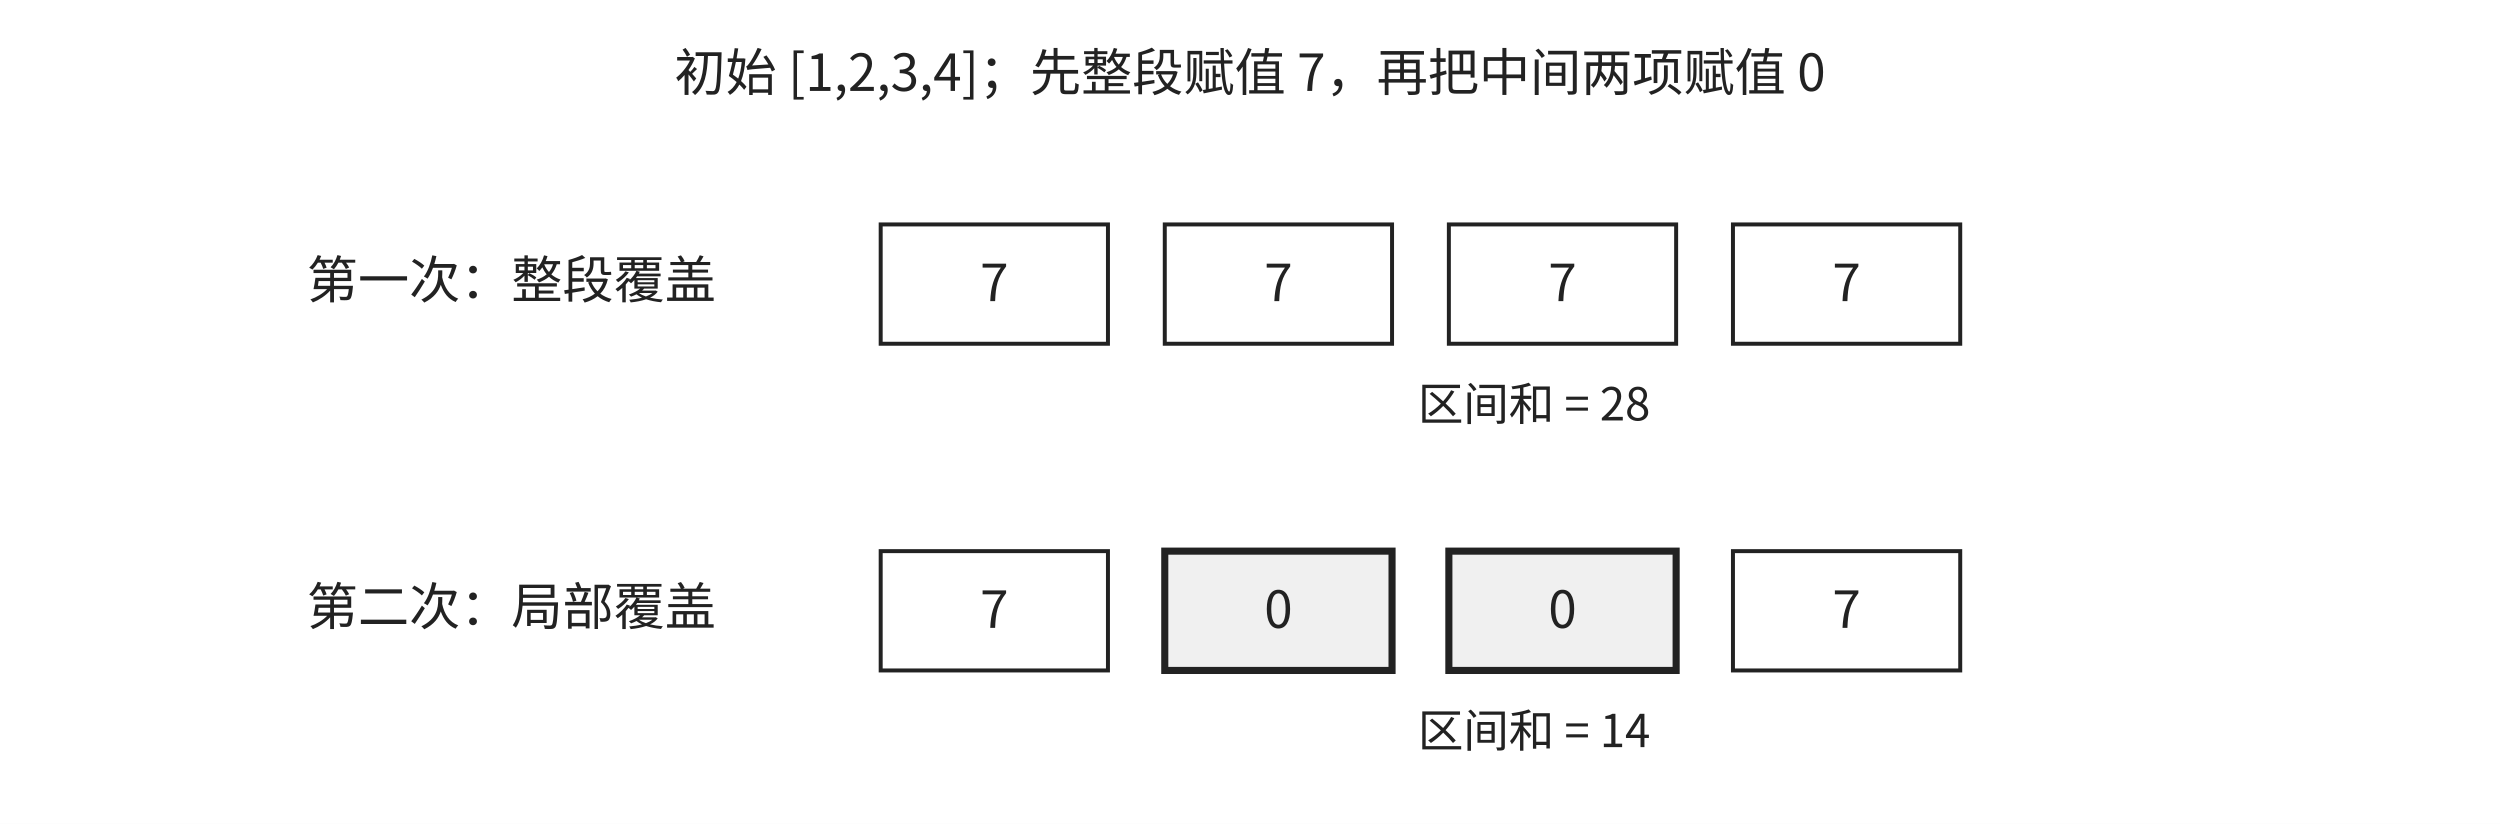
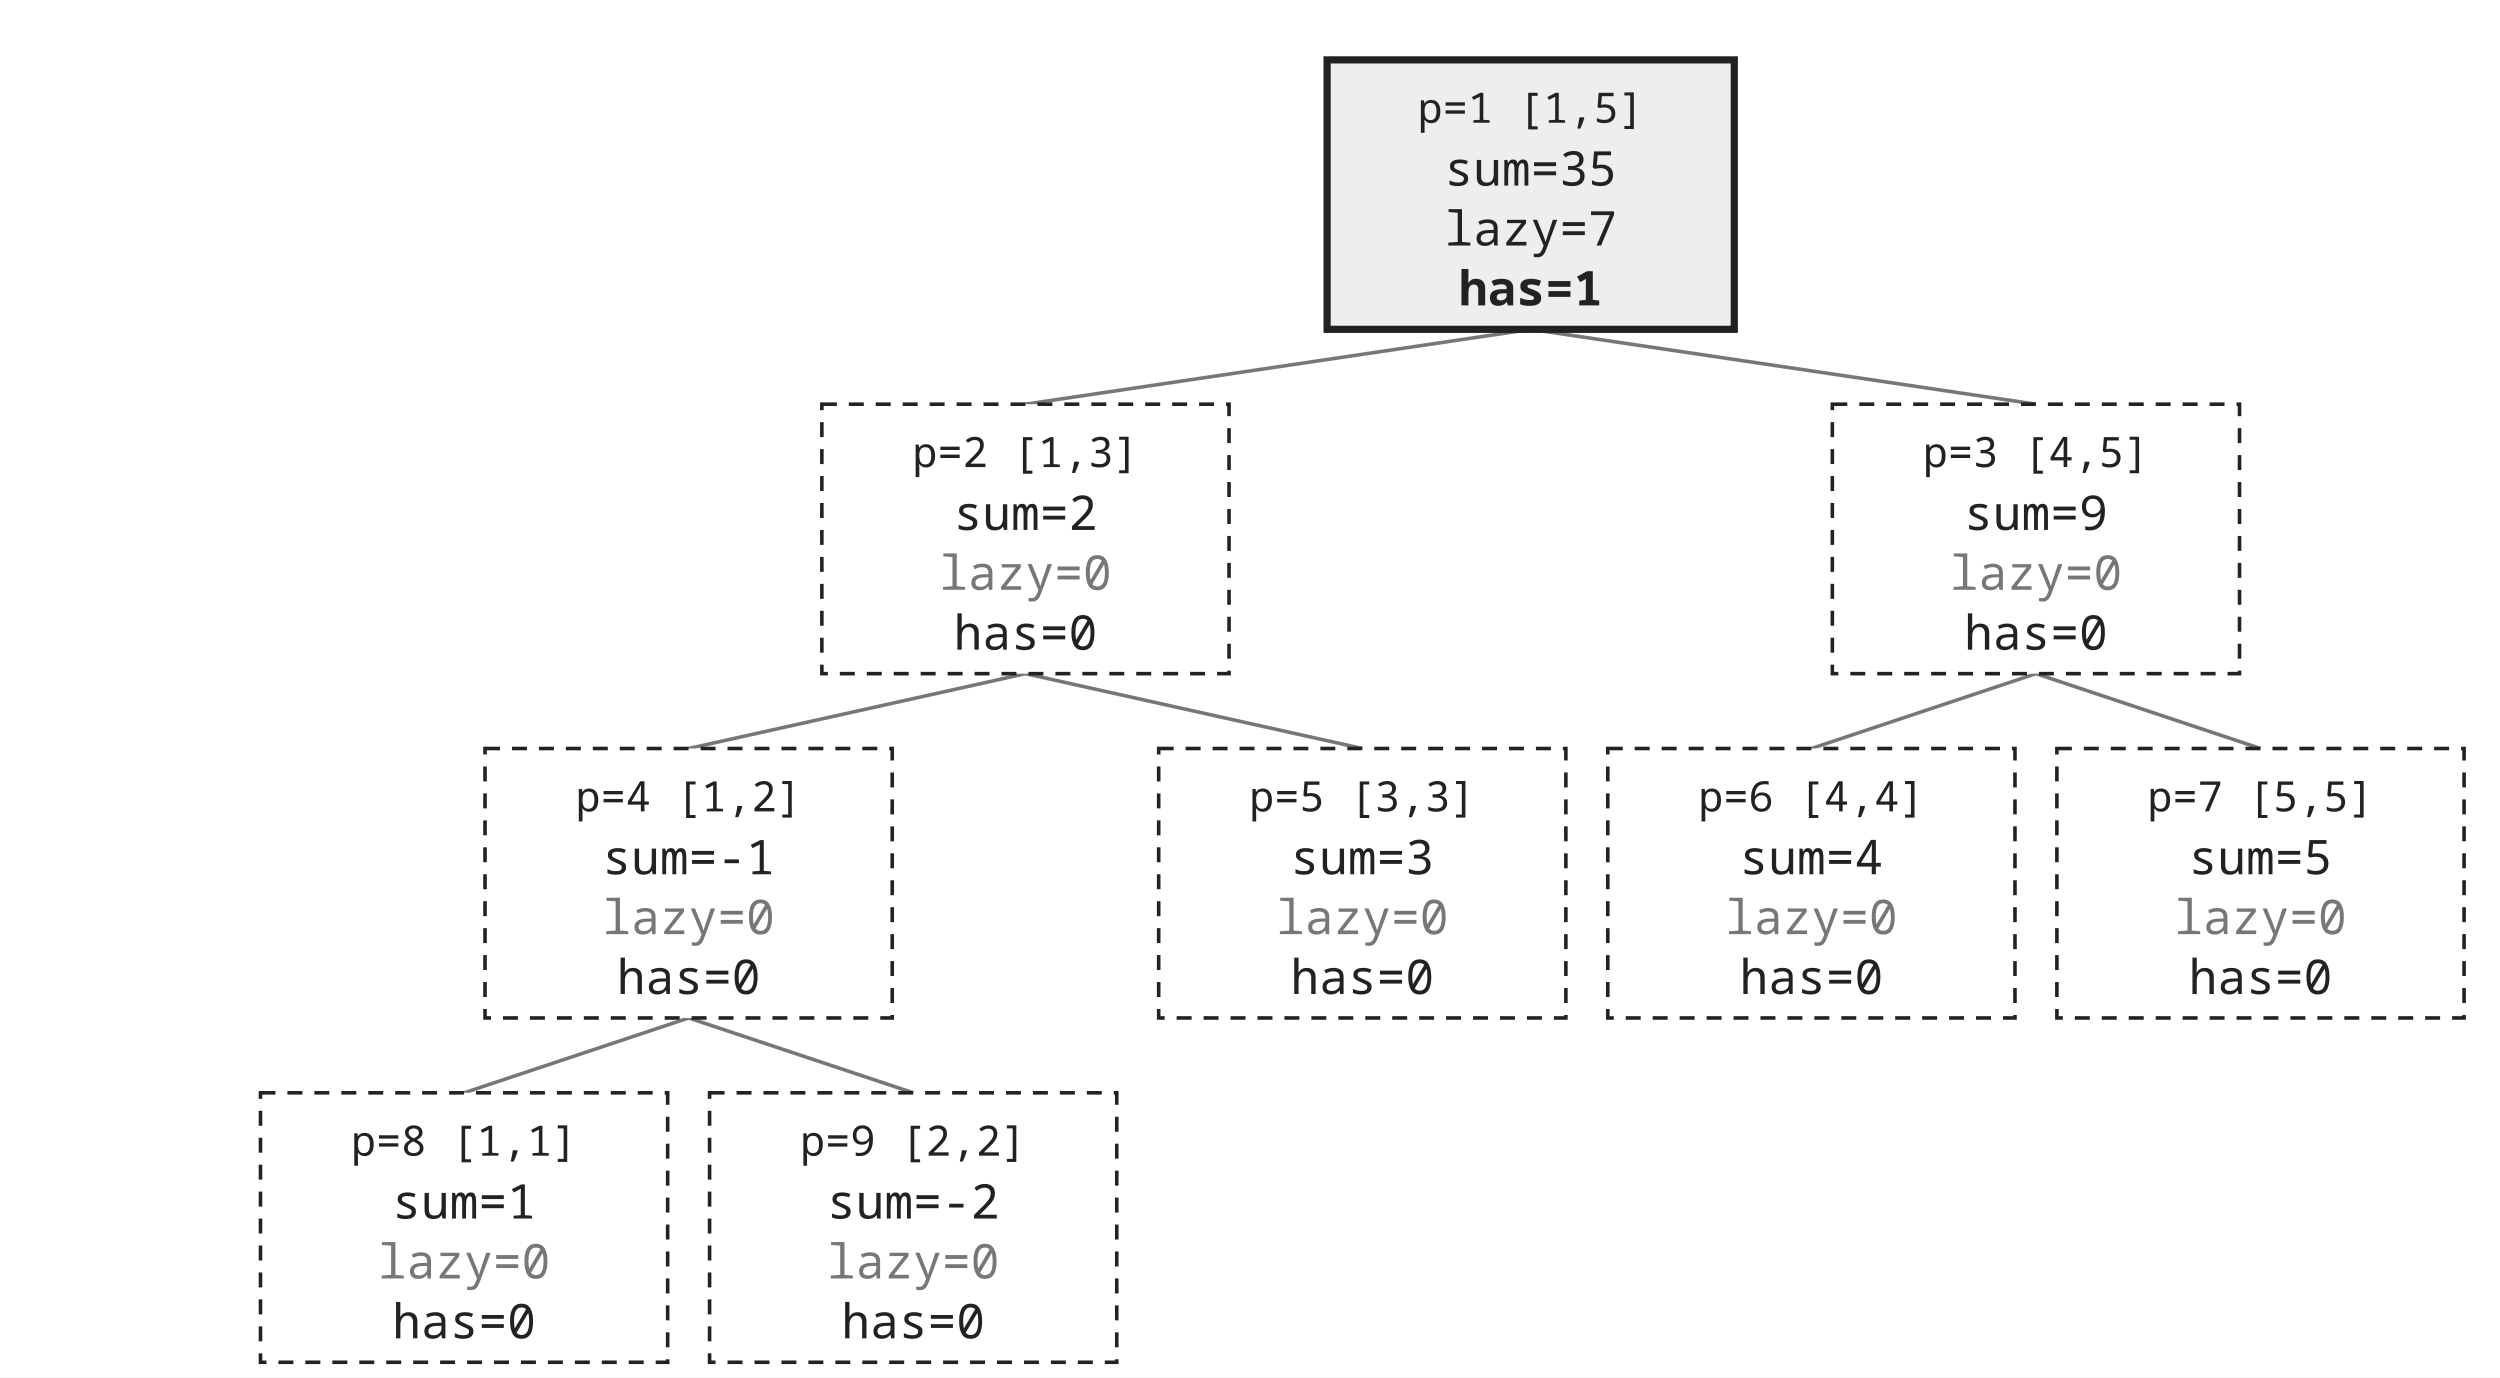
- <svg xmlns="http://www.w3.org/2000/svg" width="880" height="290" viewBox="0 0 880 290" role="img" aria-labelledby="title desc">
+ <svg xmlns="http://www.w3.org/2000/svg" width="835" height="460" viewBox="0 0 835 460" role="img" aria-labelledby="title desc">
  <rect width="100%" height="100%" fill="white" />
-   <g font-family="Noto Sans CJK SC, sans-serif" font-size="18" fill="#222222" stroke="#222222" stroke-width="1.4">
-     <text x="440" y="32" font-size="18" text-anchor="middle" stroke="none">初始 [1,2,3,4]；先整段赋值 7，再把中间两项赋值 0</text>
-     <text x="180" y="105" font-size="18" text-anchor="middle" stroke="none">第一次：整段覆盖</text>
-     <rect x="310.0" y="79.0" width="80" height="42" fill="white" stroke-width="1.4" />
-     <text x="350" y="106" font-size="18" text-anchor="middle" stroke="none">7</text>
-     <rect x="410.0" y="79.0" width="80" height="42" fill="white" stroke-width="1.4" />
-     <text x="450" y="106" font-size="18" text-anchor="middle" stroke="none">7</text>
-     <rect x="510.0" y="79.0" width="80" height="42" fill="white" stroke-width="1.4" />
-     <text x="550" y="106" font-size="18" text-anchor="middle" stroke="none">7</text>
-     <rect x="610.0" y="79.0" width="80" height="42" fill="white" stroke-width="1.4" />
-     <text x="650" y="106" font-size="18" text-anchor="middle" stroke="none">7</text>
-     <text x="540" y="148" font-size="16" text-anchor="middle" stroke="none">区间和 = 28</text>
-     <text x="180" y="220" font-size="18" text-anchor="middle" stroke="none">第二次：局部覆盖</text>
-     <rect x="310.0" y="194.0" width="80" height="42" fill="white" stroke-width="1.4" />
-     <text x="350" y="221" font-size="18" text-anchor="middle" stroke="none">7</text>
-     <rect x="410.0" y="194.0" width="80" height="42" fill="#f0f0f0" stroke-width="2.5" />
-     <text x="450" y="221" font-size="18" text-anchor="middle" stroke="none">0</text>
-     <rect x="510.0" y="194.0" width="80" height="42" fill="#f0f0f0" stroke-width="2.5" />
-     <text x="550" y="221" font-size="18" text-anchor="middle" stroke="none">0</text>
-     <rect x="610.0" y="194.0" width="80" height="42" fill="white" stroke-width="1.4" />
-     <text x="650" y="221" font-size="18" text-anchor="middle" stroke="none">7</text>
-     <text x="540" y="263" font-size="16" text-anchor="middle" stroke="none">区间和 = 14</text>
+   <g font-family="Noto Sans Mono,monospace">
+     <path d="M230,340 L155,365" stroke="#777777" stroke-width="1.2" fill="none" />
+     <path d="M230,340 L305,365" stroke="#777777" stroke-width="1.2" fill="none" />
+     <path d="M342.5,225 L230,250" stroke="#777777" stroke-width="1.2" fill="none" />
+     <path d="M342.5,225 L455,250" stroke="#777777" stroke-width="1.2" fill="none" />
+     <path d="M680,225 L605,250" stroke="#777777" stroke-width="1.2" fill="none" />
+     <path d="M680,225 L755,250" stroke="#777777" stroke-width="1.2" fill="none" />
+     <path d="M511.25,110 L342.5,135" stroke="#777777" stroke-width="1.2" fill="none" />
+     <path d="M511.25,110 L680,135" stroke="#777777" stroke-width="1.2" fill="none" />
+     <rect x="443.25" y="20" width="136" height="90" fill="#eeeeee" stroke="#222222" stroke-width="2.4" />
+     <text x="511.25" y="41" text-anchor="middle" font-size="14" fill="#222222" font-weight="400">p=1 [1,5]</text>
+     <text x="511.25" y="62" text-anchor="middle" font-size="16" fill="#222222" font-weight="400">sum=35</text>
+     <text x="511.25" y="82" text-anchor="middle" font-size="16" fill="#222222" font-weight="400">lazy=7</text>
+     <text x="511.25" y="102" text-anchor="middle" font-size="16" fill="#222222" font-weight="700">has=1</text>
+     <rect x="274.5" y="135" width="136" height="90" fill="white" stroke="#222222" stroke-width="1.2" stroke-dasharray="5 4" />
+     <text x="342.5" y="156" text-anchor="middle" font-size="14" fill="#222222" font-weight="400">p=2 [1,3]</text>
+     <text x="342.5" y="177" text-anchor="middle" font-size="16" fill="#222222" font-weight="400">sum=2</text>
+     <text x="342.5" y="197" text-anchor="middle" font-size="16" fill="#777777" font-weight="400">lazy=0</text>
+     <text x="342.5" y="217" text-anchor="middle" font-size="16" fill="#222222" font-weight="400">has=0</text>
+     <rect x="162" y="250" width="136" height="90" fill="white" stroke="#222222" stroke-width="1.2" stroke-dasharray="5 4" />
+     <text x="230" y="271" text-anchor="middle" font-size="14" fill="#222222" font-weight="400">p=4 [1,2]</text>
+     <text x="230" y="292" text-anchor="middle" font-size="16" fill="#222222" font-weight="400">sum=-1</text>
+     <text x="230" y="312" text-anchor="middle" font-size="16" fill="#777777" font-weight="400">lazy=0</text>
+     <text x="230" y="332" text-anchor="middle" font-size="16" fill="#222222" font-weight="400">has=0</text>
+     <rect x="87" y="365" width="136" height="90" fill="white" stroke="#222222" stroke-width="1.2" stroke-dasharray="5 4" />
+     <text x="155" y="386" text-anchor="middle" font-size="14" fill="#222222" font-weight="400">p=8 [1,1]</text>
+     <text x="155" y="407" text-anchor="middle" font-size="16" fill="#222222" font-weight="400">sum=1</text>
+     <text x="155" y="427" text-anchor="middle" font-size="16" fill="#777777" font-weight="400">lazy=0</text>
+     <text x="155" y="447" text-anchor="middle" font-size="16" fill="#222222" font-weight="400">has=0</text>
+     <rect x="237" y="365" width="136" height="90" fill="white" stroke="#222222" stroke-width="1.2" stroke-dasharray="5 4" />
+     <text x="305" y="386" text-anchor="middle" font-size="14" fill="#222222" font-weight="400">p=9 [2,2]</text>
+     <text x="305" y="407" text-anchor="middle" font-size="16" fill="#222222" font-weight="400">sum=-2</text>
+     <text x="305" y="427" text-anchor="middle" font-size="16" fill="#777777" font-weight="400">lazy=0</text>
+     <text x="305" y="447" text-anchor="middle" font-size="16" fill="#222222" font-weight="400">has=0</text>
+     <rect x="387" y="250" width="136" height="90" fill="white" stroke="#222222" stroke-width="1.2" stroke-dasharray="5 4" />
+     <text x="455" y="271" text-anchor="middle" font-size="14" fill="#222222" font-weight="400">p=5 [3,3]</text>
+     <text x="455" y="292" text-anchor="middle" font-size="16" fill="#222222" font-weight="400">sum=3</text>
+     <text x="455" y="312" text-anchor="middle" font-size="16" fill="#777777" font-weight="400">lazy=0</text>
+     <text x="455" y="332" text-anchor="middle" font-size="16" fill="#222222" font-weight="400">has=0</text>
+     <rect x="612" y="135" width="136" height="90" fill="white" stroke="#222222" stroke-width="1.2" stroke-dasharray="5 4" />
+     <text x="680" y="156" text-anchor="middle" font-size="14" fill="#222222" font-weight="400">p=3 [4,5]</text>
+     <text x="680" y="177" text-anchor="middle" font-size="16" fill="#222222" font-weight="400">sum=9</text>
+     <text x="680" y="197" text-anchor="middle" font-size="16" fill="#777777" font-weight="400">lazy=0</text>
+     <text x="680" y="217" text-anchor="middle" font-size="16" fill="#222222" font-weight="400">has=0</text>
+     <rect x="537" y="250" width="136" height="90" fill="white" stroke="#222222" stroke-width="1.2" stroke-dasharray="5 4" />
+     <text x="605" y="271" text-anchor="middle" font-size="14" fill="#222222" font-weight="400">p=6 [4,4]</text>
+     <text x="605" y="292" text-anchor="middle" font-size="16" fill="#222222" font-weight="400">sum=4</text>
+     <text x="605" y="312" text-anchor="middle" font-size="16" fill="#777777" font-weight="400">lazy=0</text>
+     <text x="605" y="332" text-anchor="middle" font-size="16" fill="#222222" font-weight="400">has=0</text>
+     <rect x="687" y="250" width="136" height="90" fill="white" stroke="#222222" stroke-width="1.2" stroke-dasharray="5 4" />
+     <text x="755" y="271" text-anchor="middle" font-size="14" fill="#222222" font-weight="400">p=7 [5,5]</text>
+     <text x="755" y="292" text-anchor="middle" font-size="16" fill="#222222" font-weight="400">sum=5</text>
+     <text x="755" y="312" text-anchor="middle" font-size="16" fill="#777777" font-weight="400">lazy=0</text>
+     <text x="755" y="332" text-anchor="middle" font-size="16" fill="#222222" font-weight="400">has=0</text>
  </g>
</svg>
